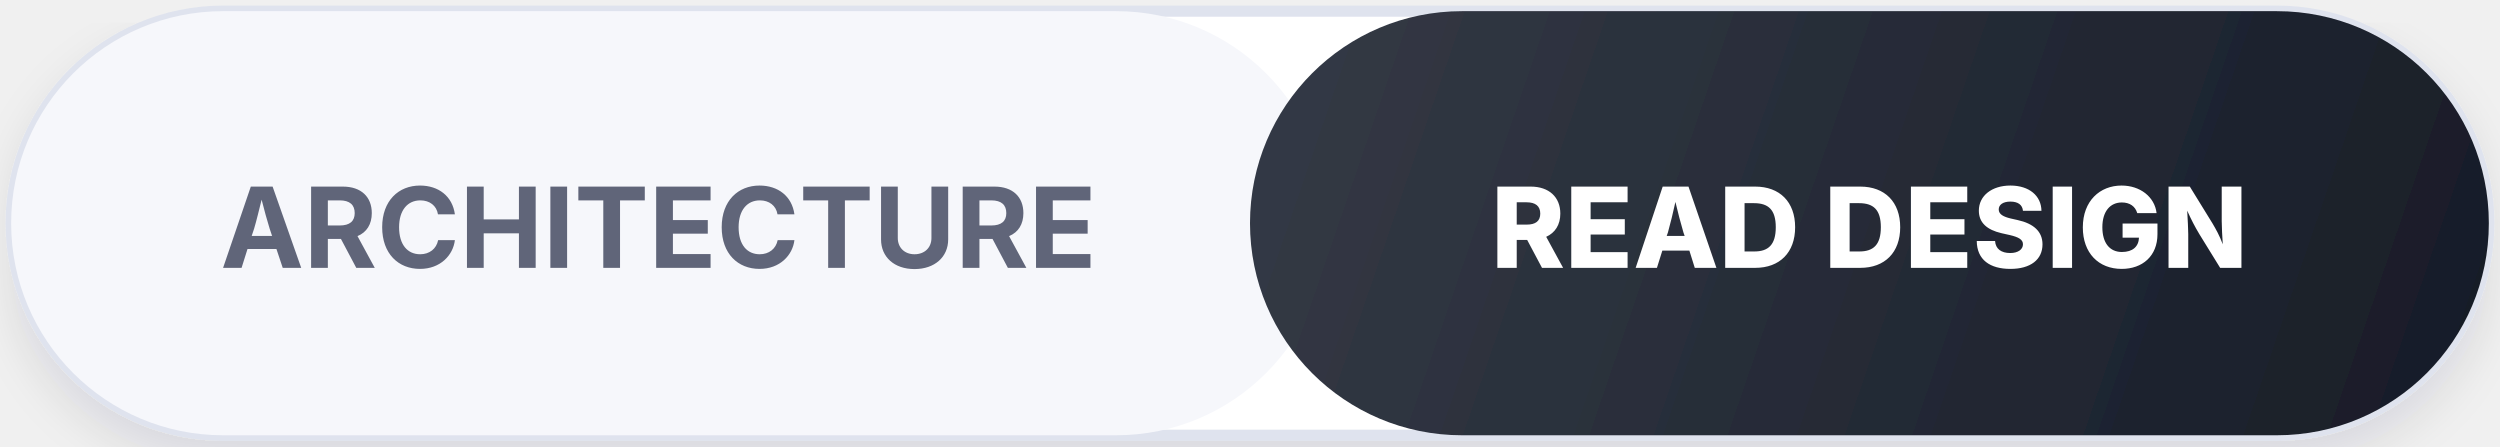
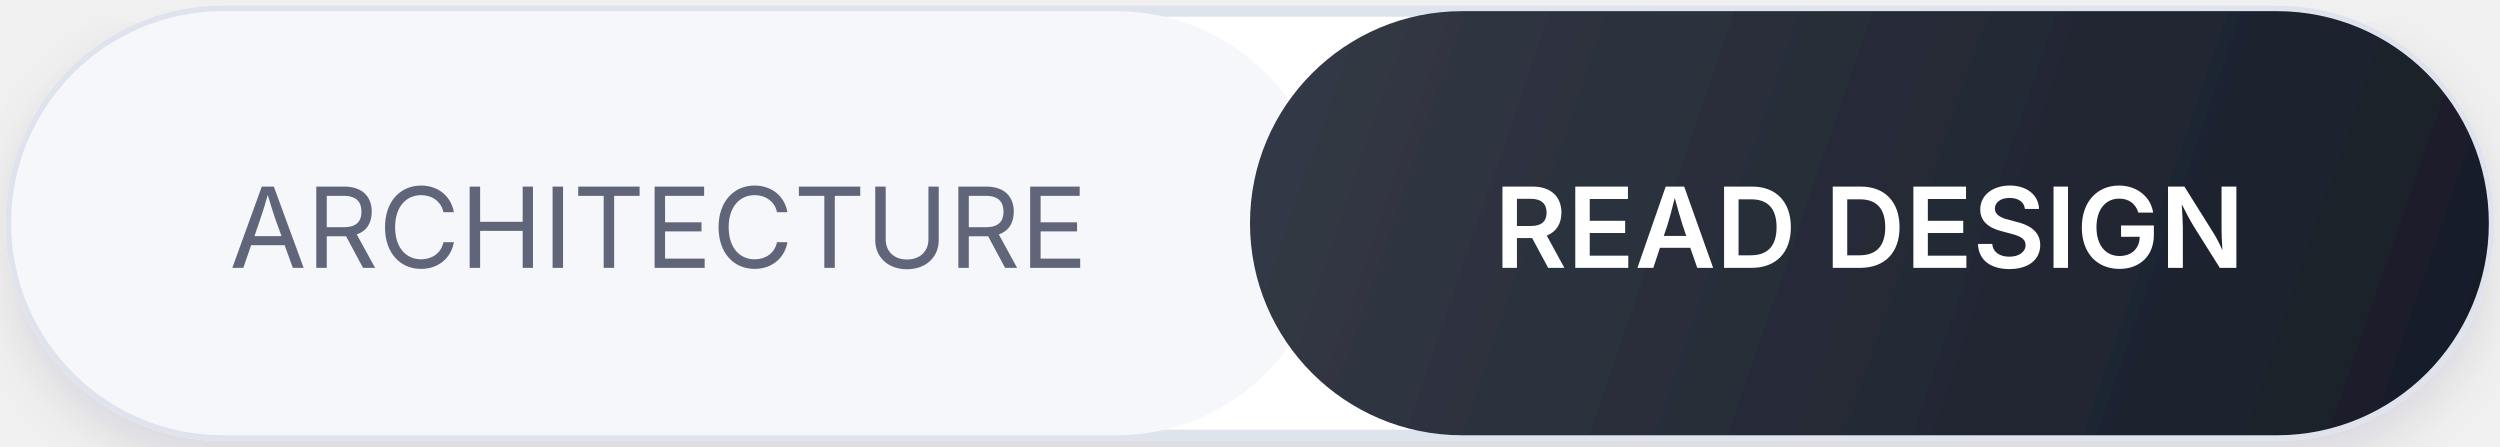
<svg xmlns="http://www.w3.org/2000/svg" width="224" height="40" viewBox="0 0 224 40" role="img" aria-label="Architecture read the design">
  <defs>
    <filter id="shadow" x="-8%" y="-20%" width="116%" height="150%">
      <feDropShadow dx="0" dy="2" stdDeviation="2" flood-color="#101828" flood-opacity="0.10" />
    </filter>
    <linearGradient id="accent" x1="112" y1="1" x2="223" y2="39" gradientUnits="userSpaceOnUse">
      <stop stop-color="#343a46" />
      <stop offset="1" stop-color="#171c27" />
    </linearGradient>
  </defs>
  <g filter="url(#shadow)">
    <rect x="1" y="1" width="222" height="38" rx="19" fill="#ffffff" stroke="#dfe3ee" />
    <rect x="1" y="1" width="118" height="38" rx="19" fill="#f6f7fb" />
    <rect x="112" y="1" width="111" height="38" rx="19" fill="url(#accent)" />
-     <text x="59" y="24" text-anchor="middle" font-family="Inter, ui-sans-serif, system-ui, -apple-system, BlinkMacSystemFont, Segoe UI, sans-serif" font-size="10" font-weight="700" fill="#606579">ARCHITECTURE</text>
-     <text x="167.5" y="24" text-anchor="middle" font-family="Inter, ui-sans-serif, system-ui, -apple-system, BlinkMacSystemFont, Segoe UI, sans-serif" font-size="10" font-weight="800" fill="#ffffff">READ DESIGN</text>
+     <text x="59" y="24" text-anchor="middle" font-family="Synonym, ui-sans-serif, system-ui, -apple-system, BlinkMacSystemFont, Segoe UI, sans-serif" font-size="10" font-weight="400" fill="#606579">ARCHITECTURE</text>
+     <text x="167.5" y="24" text-anchor="middle" font-family="Chillax, ui-sans-serif, system-ui, -apple-system, BlinkMacSystemFont, Segoe UI, sans-serif" font-size="10" font-weight="600" fill="#ffffff">READ DESIGN</text>
  </g>
</svg>
